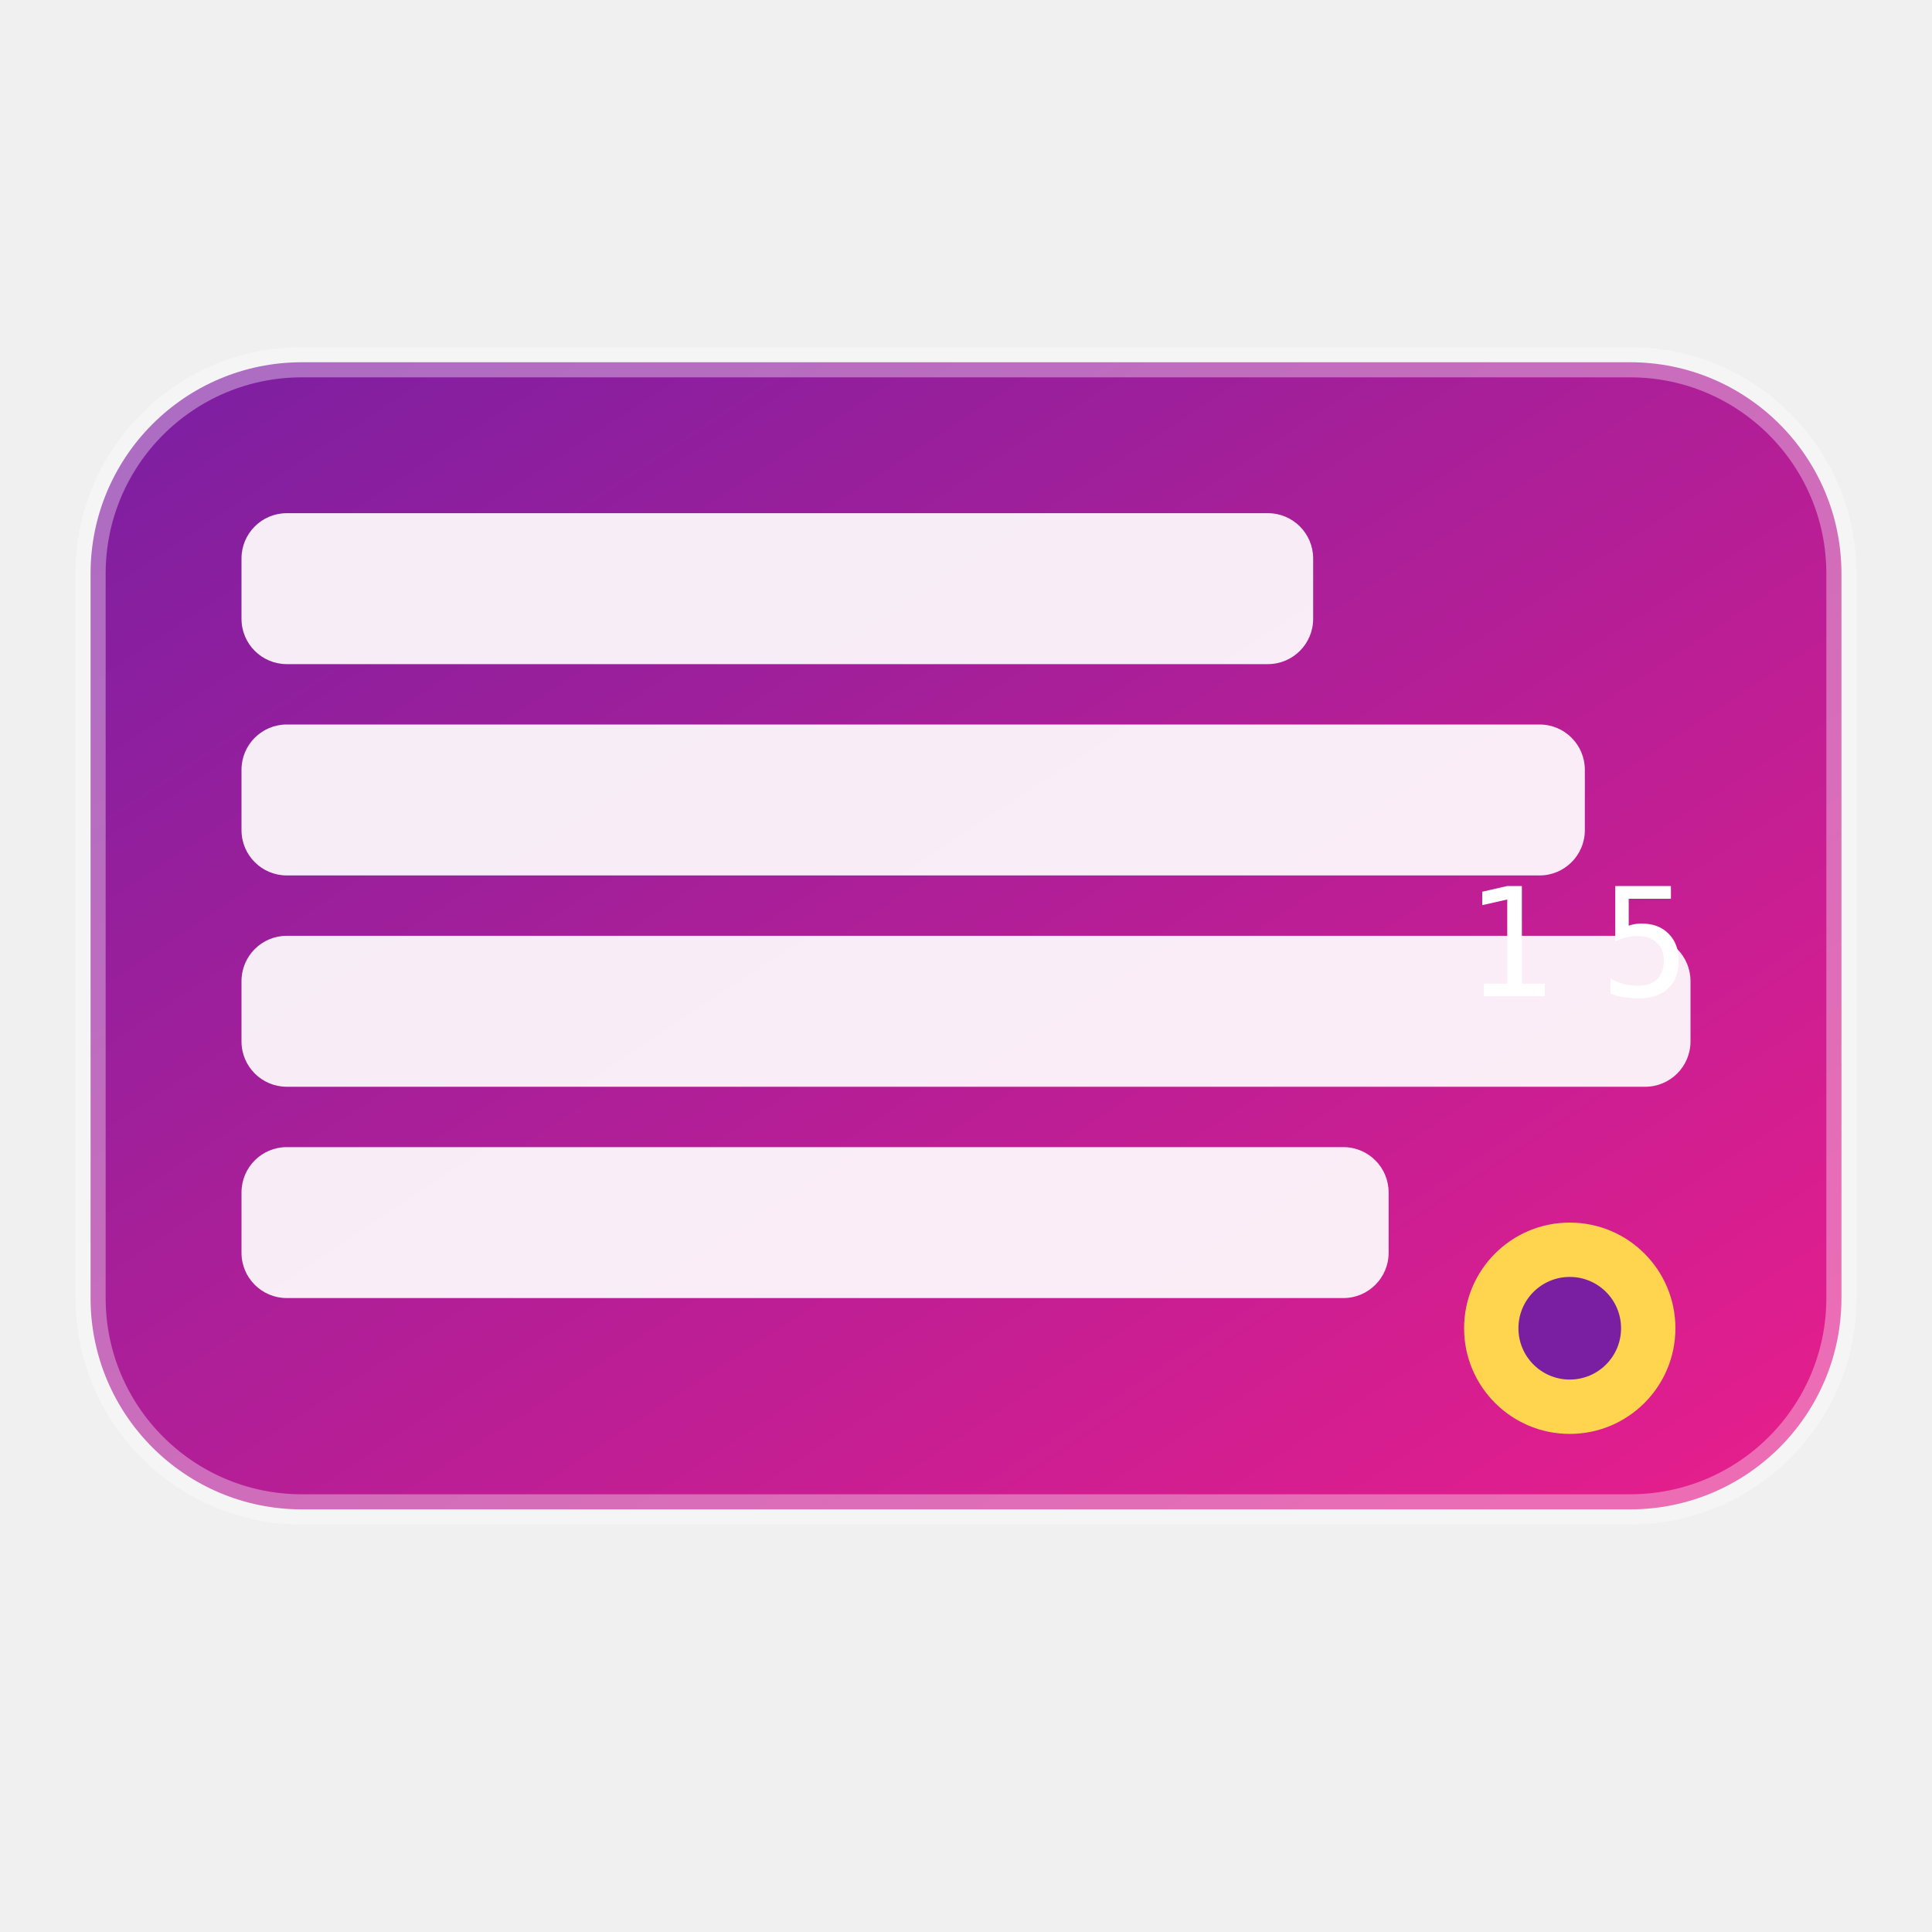
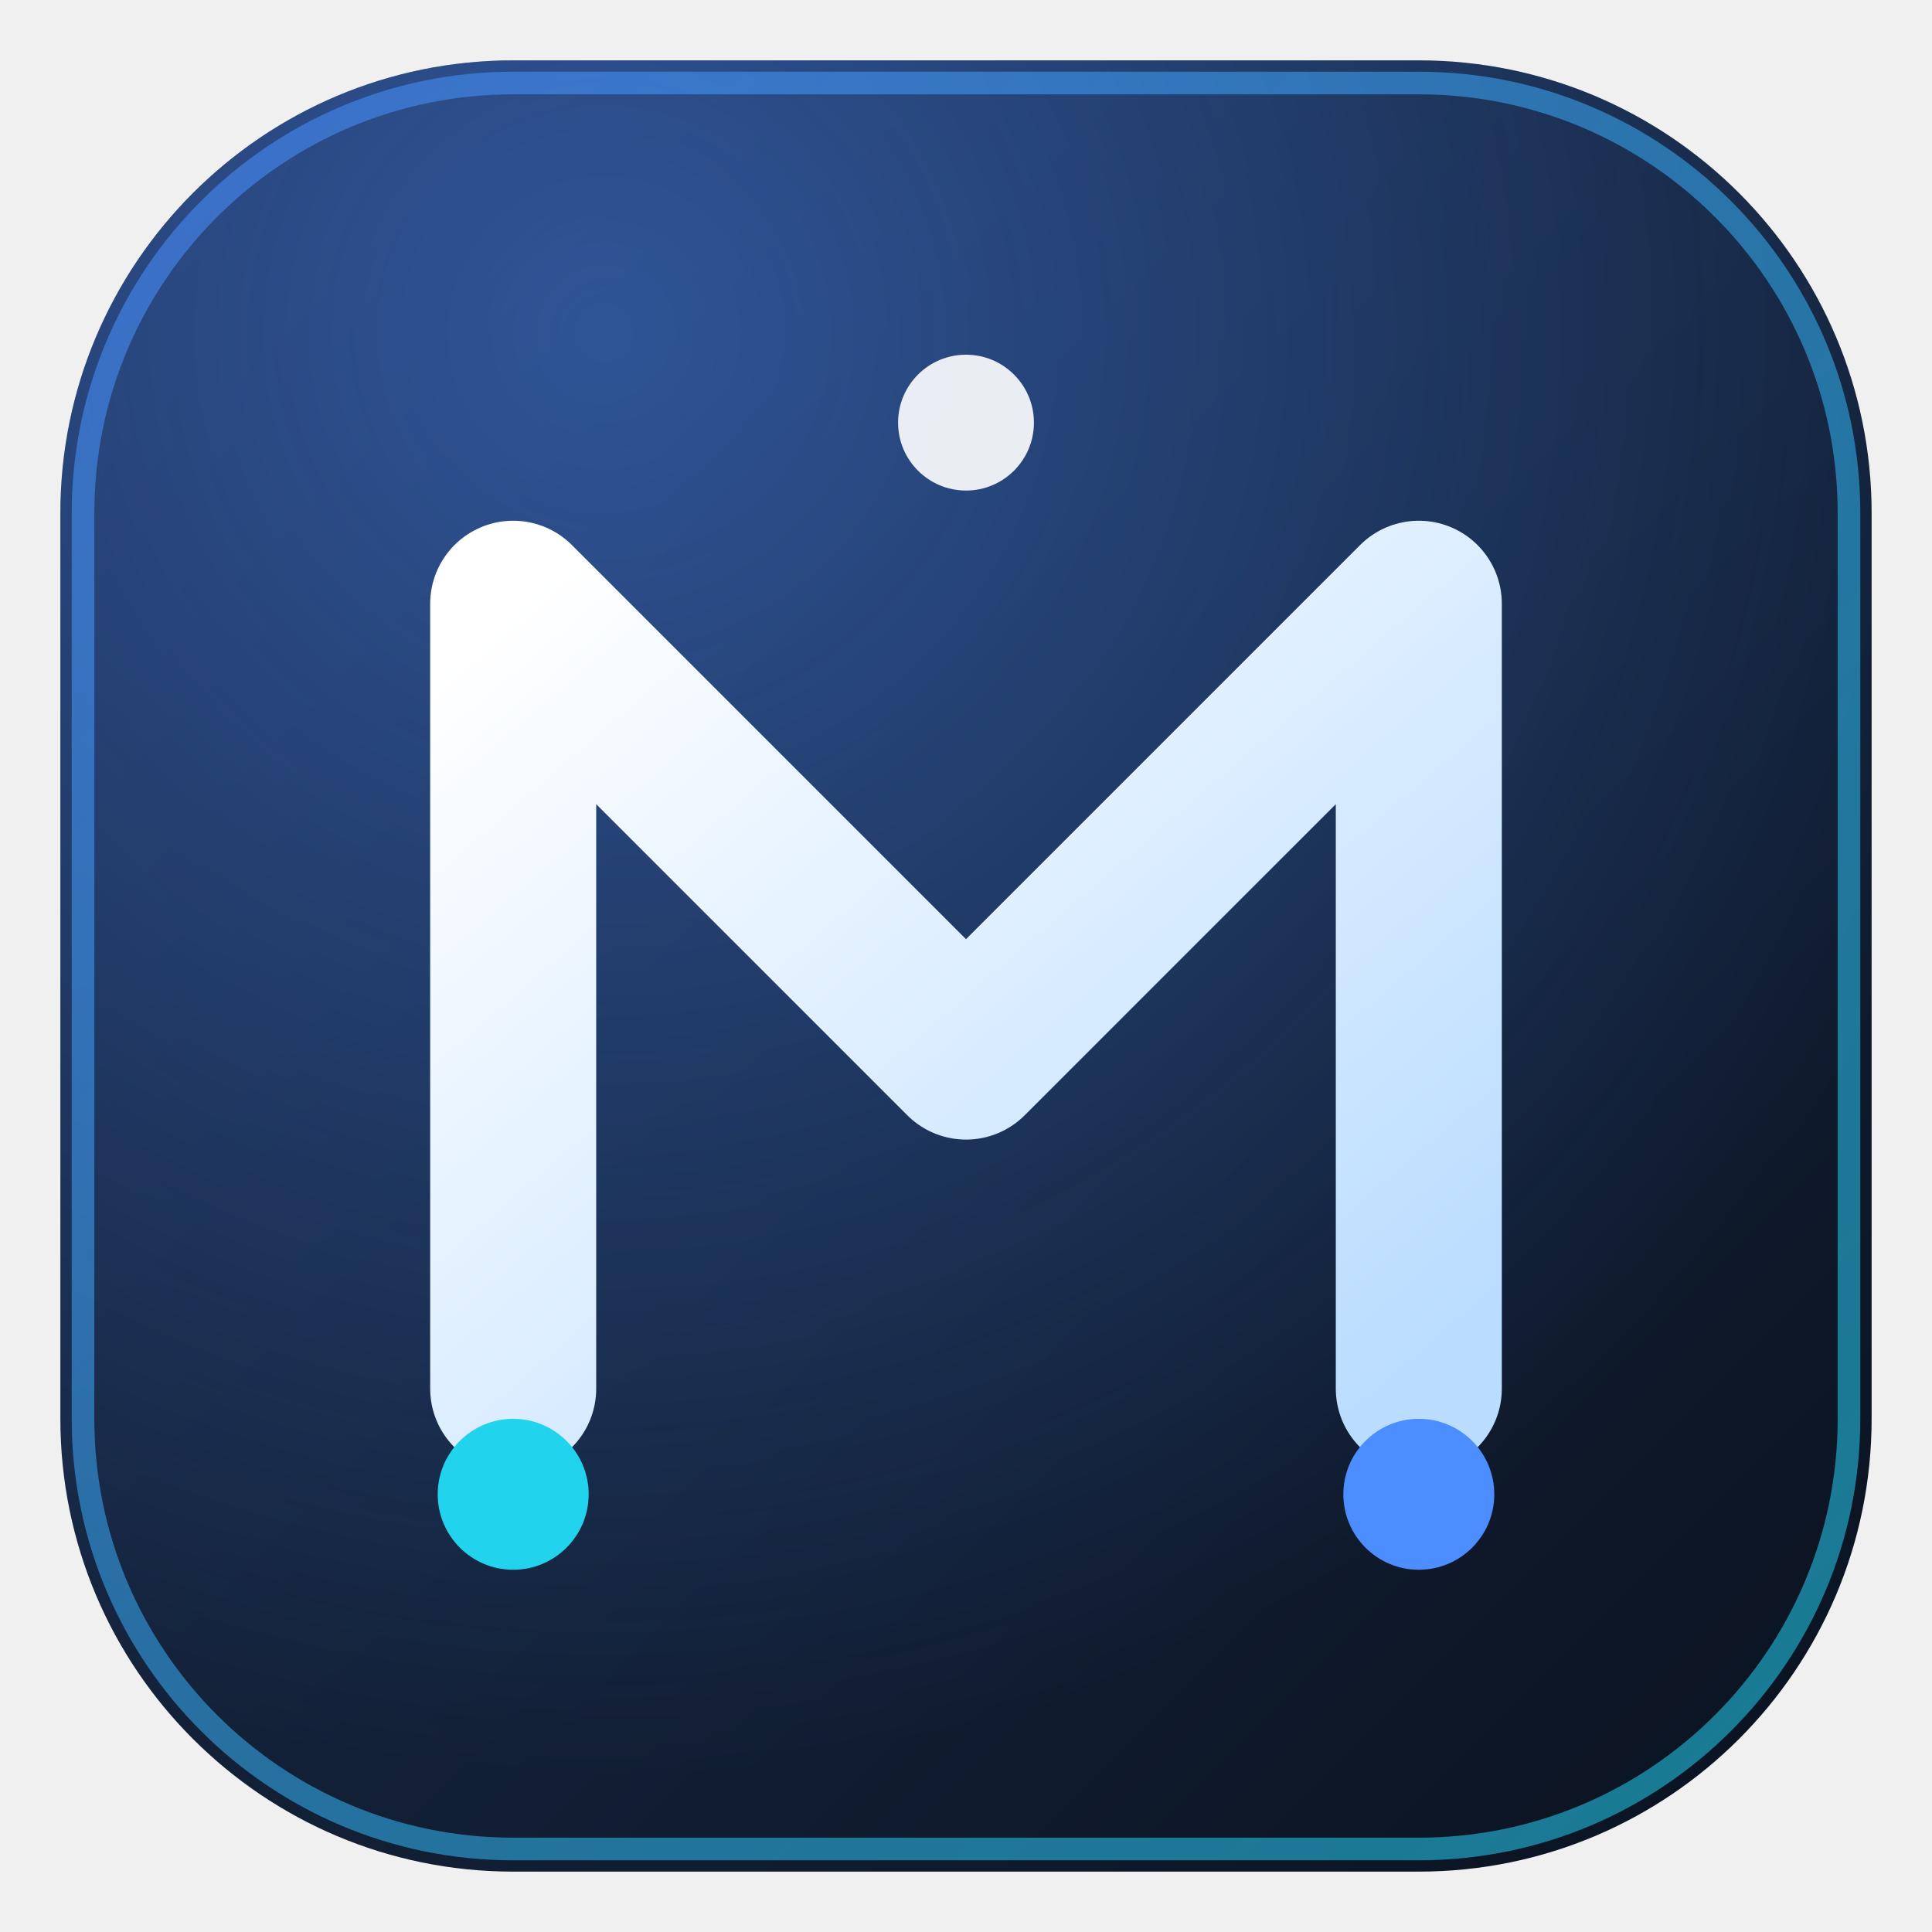
- <svg xmlns="http://www.w3.org/2000/svg" width="128" height="128" viewBox="0 0 128 128">
+ <svg xmlns="http://www.w3.org/2000/svg" viewBox="0 0 128 128" width="128" height="128">
  <defs>
-     <linearGradient id="g" x1="0" y1="0" x2="1" y2="1">
-       <stop offset="0" stop-color="#7a1fa2" />
-       <stop offset="1" stop-color="#e91e8c" />
+     <linearGradient id="bg" x1="0" y1="0" x2="1" y2="1">
+       <stop offset="0" stop-color="#1b2a4a" />
+       <stop offset="0.55" stop-color="#122036" />
+       <stop offset="1" stop-color="#0b1220" />
    </linearGradient>
+     <linearGradient id="edge" x1="0" y1="0" x2="1" y2="1">
+       <stop offset="0" stop-color="#4c8dff" />
+       <stop offset="1" stop-color="#22d3ee" />
+     </linearGradient>
+     <linearGradient id="mark" x1="0" y1="0" x2="1" y2="1">
+       <stop offset="0" stop-color="#ffffff" />
+       <stop offset="1" stop-color="#b9dcff" />
+     </linearGradient>
+     <radialGradient id="glow" cx="0.3" cy="0.15" r="0.8">
+       <stop offset="0" stop-color="#4c8dff" stop-opacity="0.45" />
+       <stop offset="1" stop-color="#4c8dff" stop-opacity="0" />
+     </radialGradient>
  </defs>
-   <rect x="6" y="24" width="116" height="76" rx="14" fill="url(#g)" />
-   <rect x="6" y="24" width="116" height="76" rx="14" fill="none" stroke="#ffffff" stroke-opacity="0.35" stroke-width="2" />
-   <g fill="#ffffff" fill-opacity="0.92">
-     <rect x="16" y="34" width="71" height="10" rx="3" />
-     <rect x="16" y="48" width="89" height="10" rx="3" />
-     <rect x="16" y="62" width="96" height="10" rx="3" />
-     <rect x="16" y="76" width="76" height="10" rx="3" />
-   </g>
-   <g font-family="monospace" font-size="10" fill="#ffffff">
-     <text x="97" y="66">1</text>
-     <text x="106" y="66">5</text>
-   </g>
-   <circle cx="104" cy="88" r="7" fill="#ffd54f" />
-   <circle cx="104" cy="88" r="3.4" fill="#7a1fa2" />
+   <rect x="4" y="4" width="120" height="120" rx="30" fill="url(#bg)" />
+   <rect x="4" y="4" width="120" height="120" rx="30" fill="url(#glow)" />
+   <rect x="5.5" y="5.5" width="117" height="117" rx="28.5" fill="none" stroke="url(#edge)" stroke-opacity="0.55" stroke-width="1.5" />
+   <path d="M34 92 V40 L64 70 L94 40 V92" fill="none" stroke="url(#mark)" stroke-width="11" stroke-linecap="round" stroke-linejoin="round" />
+   <circle cx="34" cy="99" r="5" fill="#22d3ee" />
+   <circle cx="94" cy="99" r="5" fill="#4c8dff" />
+   <circle cx="64" cy="28" r="4.5" fill="#ffffff" fill-opacity="0.9" />
</svg>
